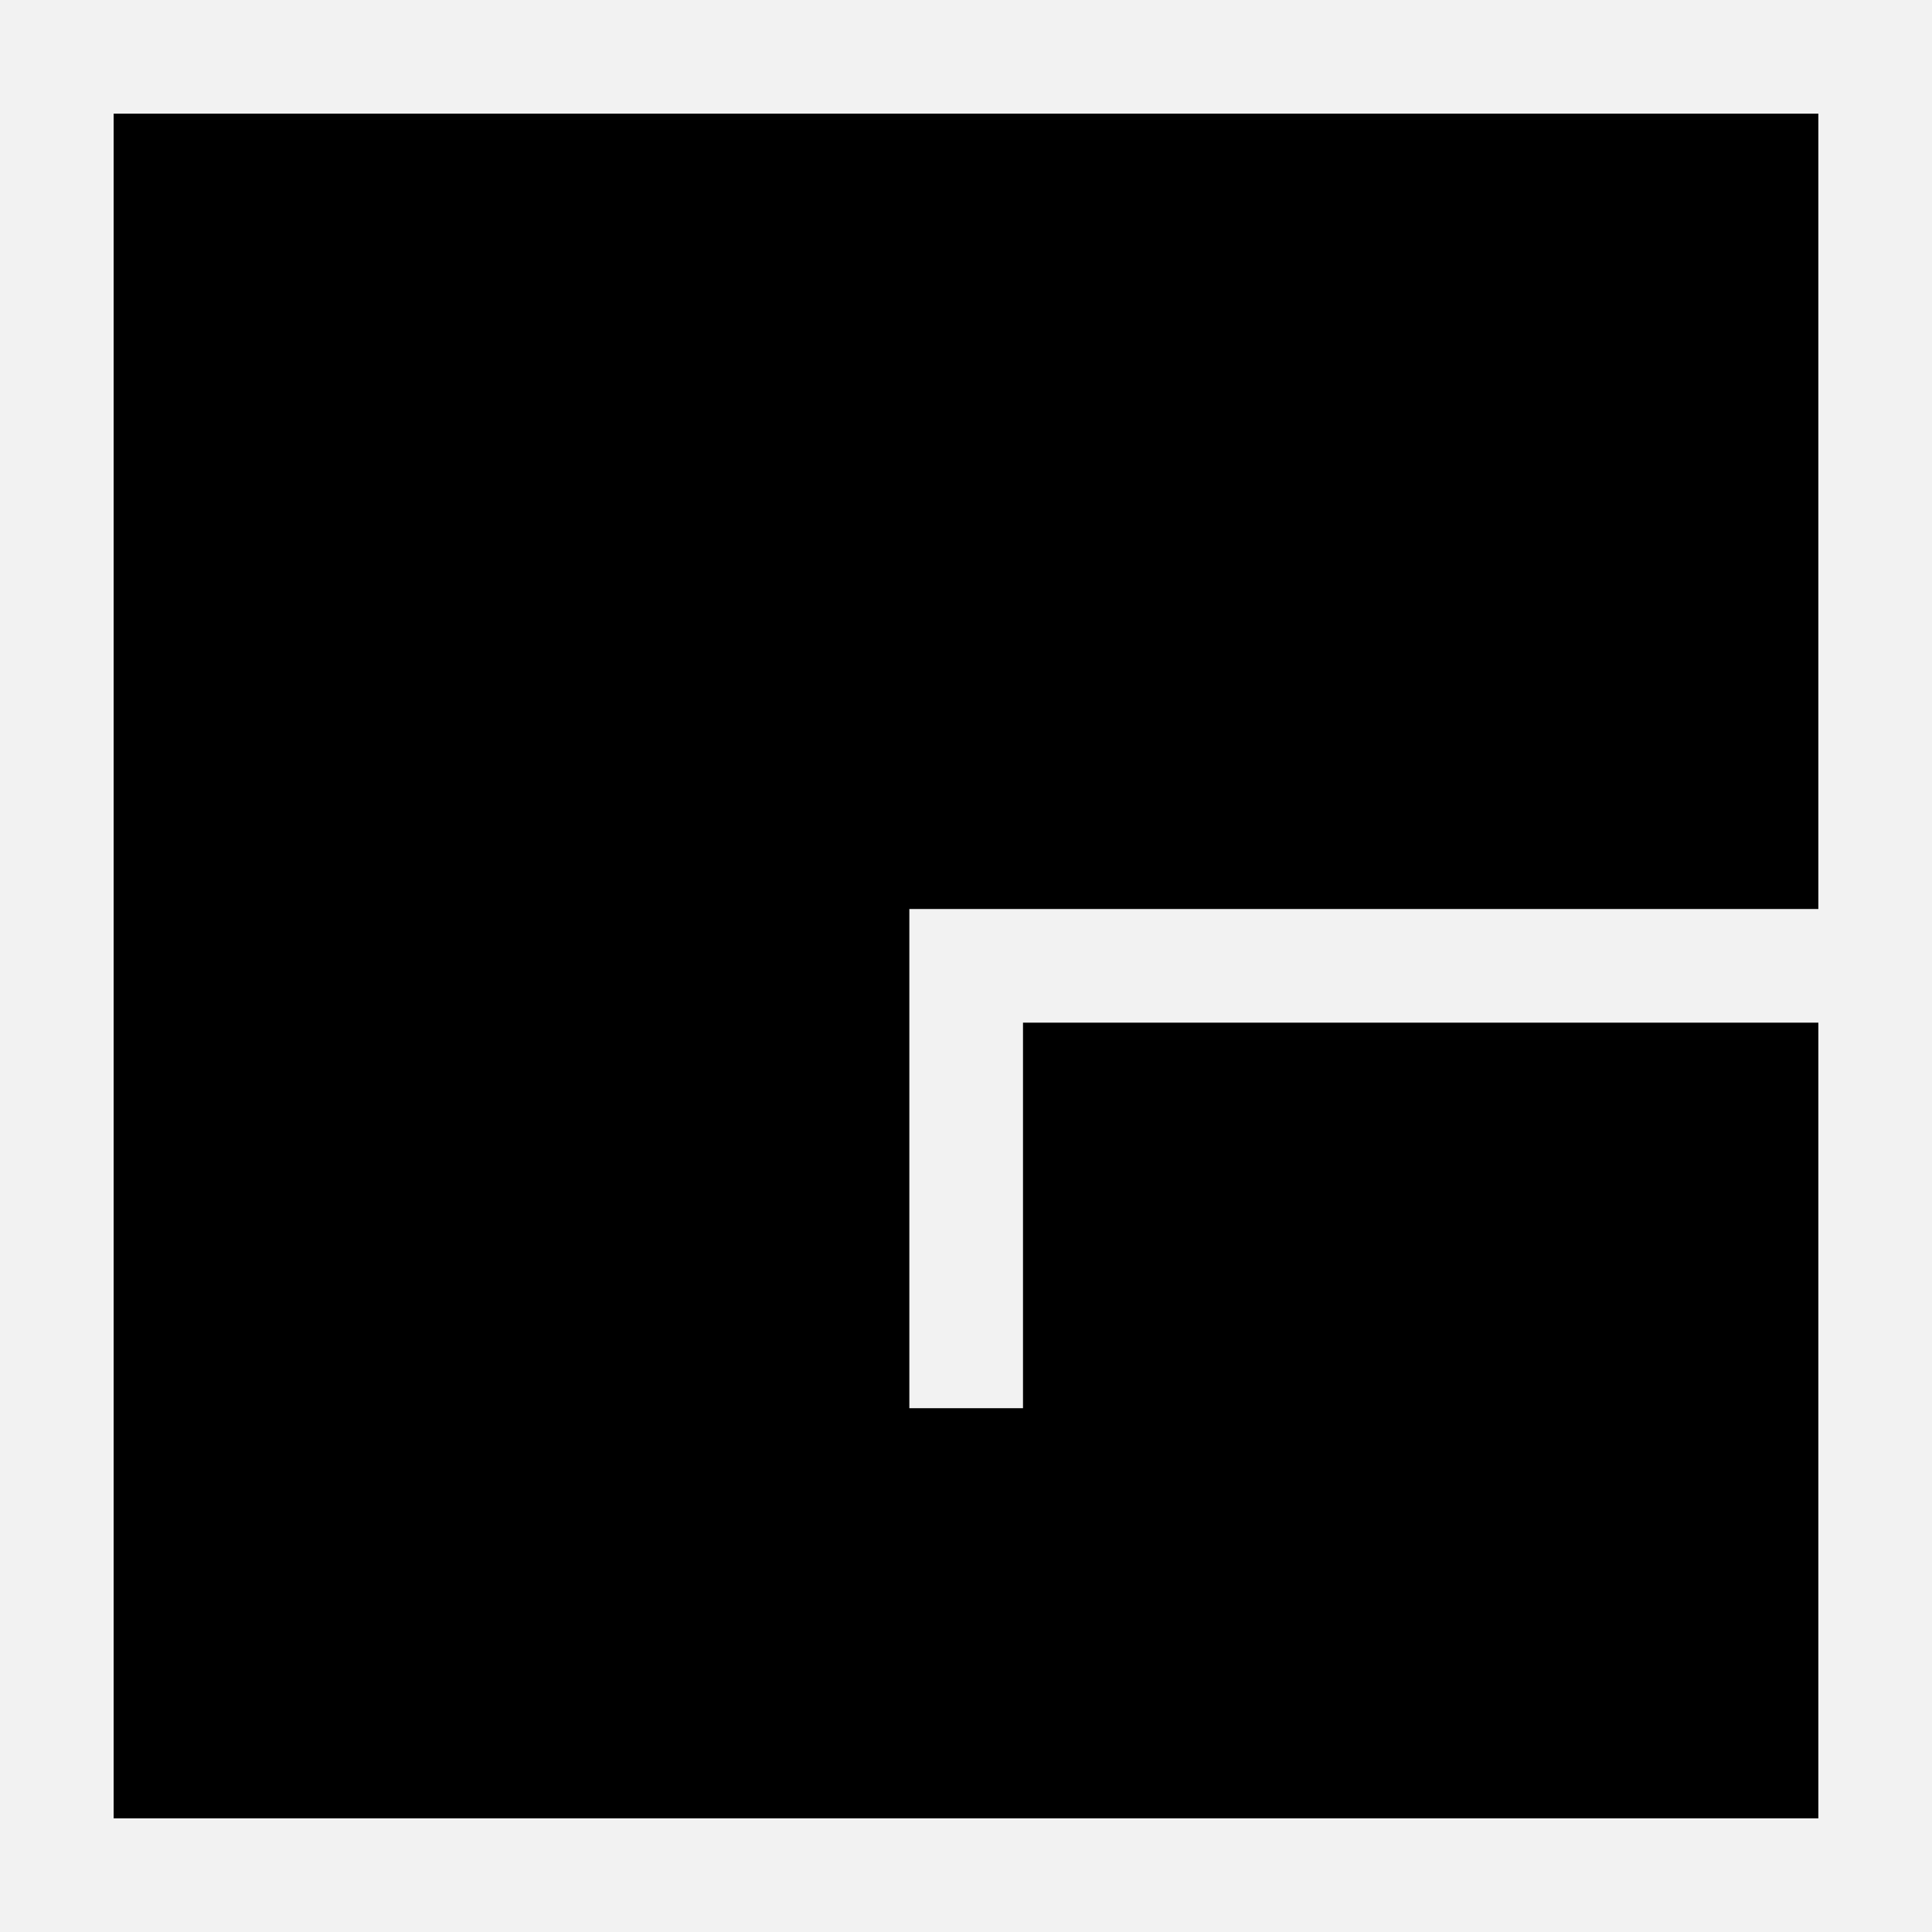
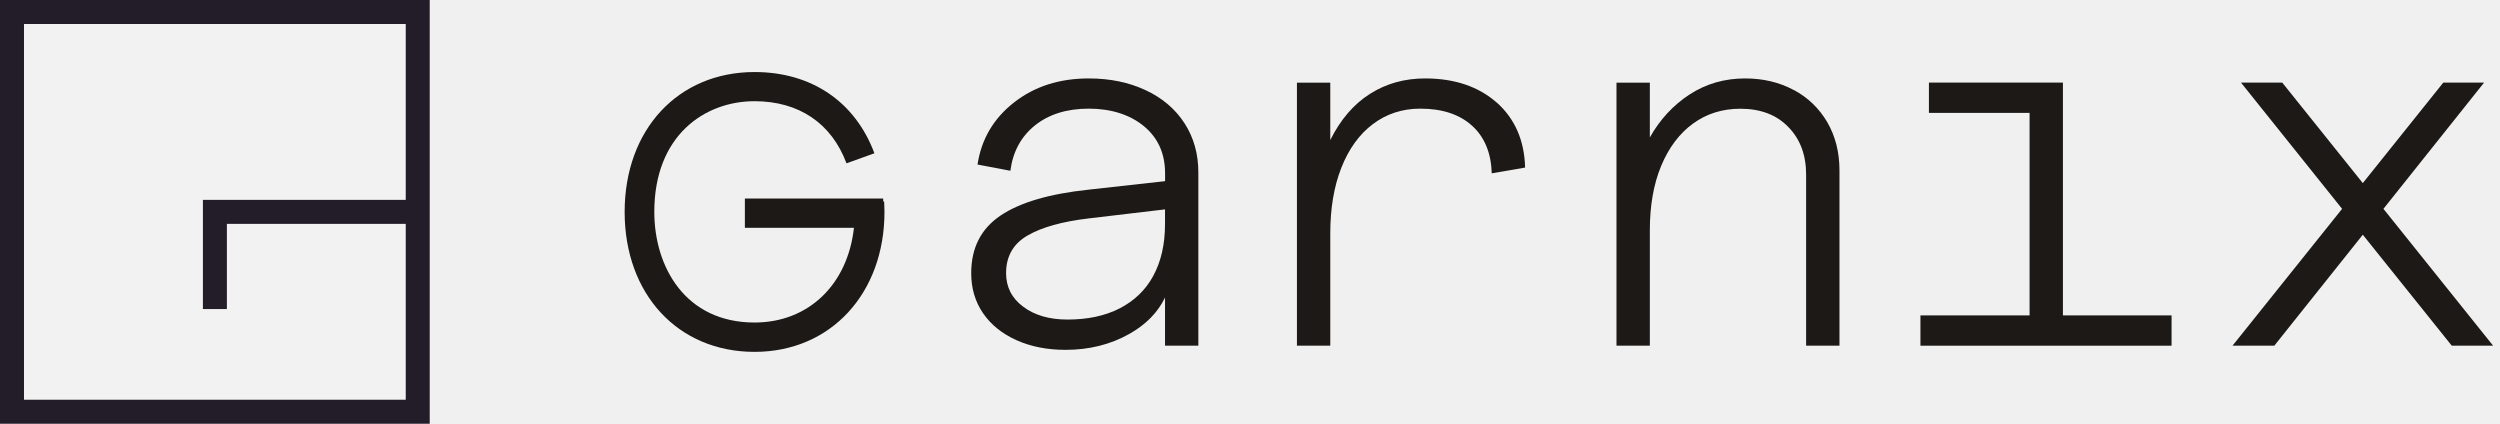
- <svg xmlns="http://www.w3.org/2000/svg" width="34" height="34" viewBox="0 0 34 34" fill="none">
-   <path d="M33 1H1V33H33V1Z" fill="black" stroke="#F2F2F2" stroke-width="2" stroke-miterlimit="10" />
-   <path d="M32.994 16.997H17.003V24.782" stroke="#F2F2F2" stroke-width="2" stroke-miterlimit="10" />
+ <svg xmlns="http://www.w3.org/2000/svg" xmlns:html="http://www.w3.org/1999/xhtml" width="118" height="20" viewBox="0 0 118 20" fill="none">
+   <g clip-path="url(#clip0_167_3030)">
+     <path d="M54.075 4.257C53.283 3.887 52.389 3.702 51.389 3.702C50.004 3.702 48.83 4.079 47.864 4.834C46.898 5.589 46.321 6.566 46.139 7.766L47.69 8.06C47.807 7.159 48.196 6.442 48.853 5.917C49.509 5.392 50.358 5.128 51.392 5.128C52.426 5.128 53.324 5.404 53.992 5.955C54.66 6.506 54.992 7.249 54.992 8.185V8.551L51.392 8.951C49.524 9.147 48.132 9.559 47.215 10.181C46.298 10.804 45.841 11.71 45.841 12.891C45.841 13.615 46.03 14.245 46.404 14.789C46.777 15.332 47.306 15.755 47.977 16.057C48.653 16.358 49.422 16.513 50.29 16.513C51.407 16.513 52.411 16.264 53.302 15.762C54.087 15.321 54.649 14.747 54.989 14.045V16.317H56.562V8.14C56.562 7.268 56.347 6.498 55.913 5.823C55.479 5.151 54.868 4.626 54.075 4.257ZM54.438 13.015C54.072 13.691 53.539 14.2 52.849 14.555C52.158 14.909 51.336 15.083 50.385 15.083C49.536 15.083 48.837 14.883 48.298 14.479C47.755 14.075 47.487 13.547 47.487 12.891C47.487 12.102 47.822 11.509 48.498 11.117C49.173 10.725 50.143 10.453 51.411 10.306L54.989 9.883V10.574C54.989 11.524 54.804 12.34 54.438 13.011V13.015Z" fill="#1C1917" />
+     <path d="M70.653 4.849C69.792 4.087 68.664 3.702 67.264 3.702C66.298 3.702 65.43 3.943 64.664 4.43C63.898 4.913 63.272 5.642 62.789 6.611V3.902H61.215V16.317H62.789V11.019C62.789 9.838 62.962 8.8 63.313 7.913C63.664 7.026 64.159 6.34 64.8 5.857C65.442 5.374 66.189 5.128 67.038 5.128C68.072 5.128 68.883 5.396 69.475 5.928C70.068 6.46 70.381 7.215 70.411 8.181L71.985 7.909C71.951 6.63 71.506 5.608 70.649 4.842L70.653 4.849Z" fill="#1C1917" />
+     <path d="M84.657 4.245C83.981 3.883 83.219 3.702 82.37 3.702C81.404 3.702 80.532 3.951 79.758 4.453C78.985 4.955 78.355 5.63 77.872 6.487V3.902H76.298V16.317H77.872V10.872C77.872 9.706 78.049 8.691 78.407 7.83C78.766 6.97 79.264 6.302 79.909 5.834C80.551 5.366 81.298 5.132 82.147 5.132C83.098 5.132 83.853 5.419 84.411 5.996C84.97 6.57 85.249 7.317 85.249 8.238V16.317H86.823V8.038C86.823 7.185 86.63 6.43 86.249 5.77C85.864 5.113 85.336 4.604 84.66 4.242L84.657 4.245Z" fill="#1C1917" />
+     <path d="M97.37 3.898H97.045H95.796H91.045V5.328H95.796V14.887H90.645V16.317H95.796H97.37H102.498V14.887H97.37V3.898Z" fill="#1C1917" />
+     <path d="M117.675 16.317L112.498 9.857L117.249 3.898H115.324L111.524 8.642L107.721 3.898H105.774L110.547 9.857L105.374 16.317H107.347L111.524 11.079L115.724 16.317H117.675Z" fill="#1C1917" />
+     <path d="M41.732 9.509H41.687V9.37H35.158V10.751H40.306C40.015 13.419 38.17 15.223 35.615 15.223C32.347 15.223 30.883 12.6 30.883 10C30.883 6.392 33.26 4.777 35.615 4.777C37.709 4.777 39.249 5.819 39.955 7.709L41.272 7.234C40.362 4.796 38.298 3.4 35.615 3.4C32.004 3.4 29.483 6.117 29.483 10.004C29.483 13.891 32.004 16.608 35.615 16.608C39.226 16.608 41.747 13.83 41.747 10.004C41.747 9.906 41.743 9.808 41.739 9.713C41.739 9.645 41.736 9.581 41.732 9.513V9.509Z" fill="#1C1917" />
+     <path d="M19.717 0.566H0.566V19.434H19.717V0.566Z" fill="#F2F2F2" />
+     <path d="M0 0V20H20.283V0H0ZM1.132 18.868V1.132H19.151V9.434H9.577V14.589H10.709V10.566H19.151V18.868H1.132Z" fill="#221D28" />
+   </g>
+   <defs>
+     <clipPath id="clip0_167_3030">
+       <rect width="117.675" height="20" fill="white" />
+     </clipPath>
+   </defs>
+   <html:iframe class="cleanslate hidden" src="moz-extension://4b7ce792-735a-42fe-85f7-3b5166ace96f/static/commandline.html" id="cmdline_iframe" loading="lazy" style="height: 0px !important;" />
</svg>
